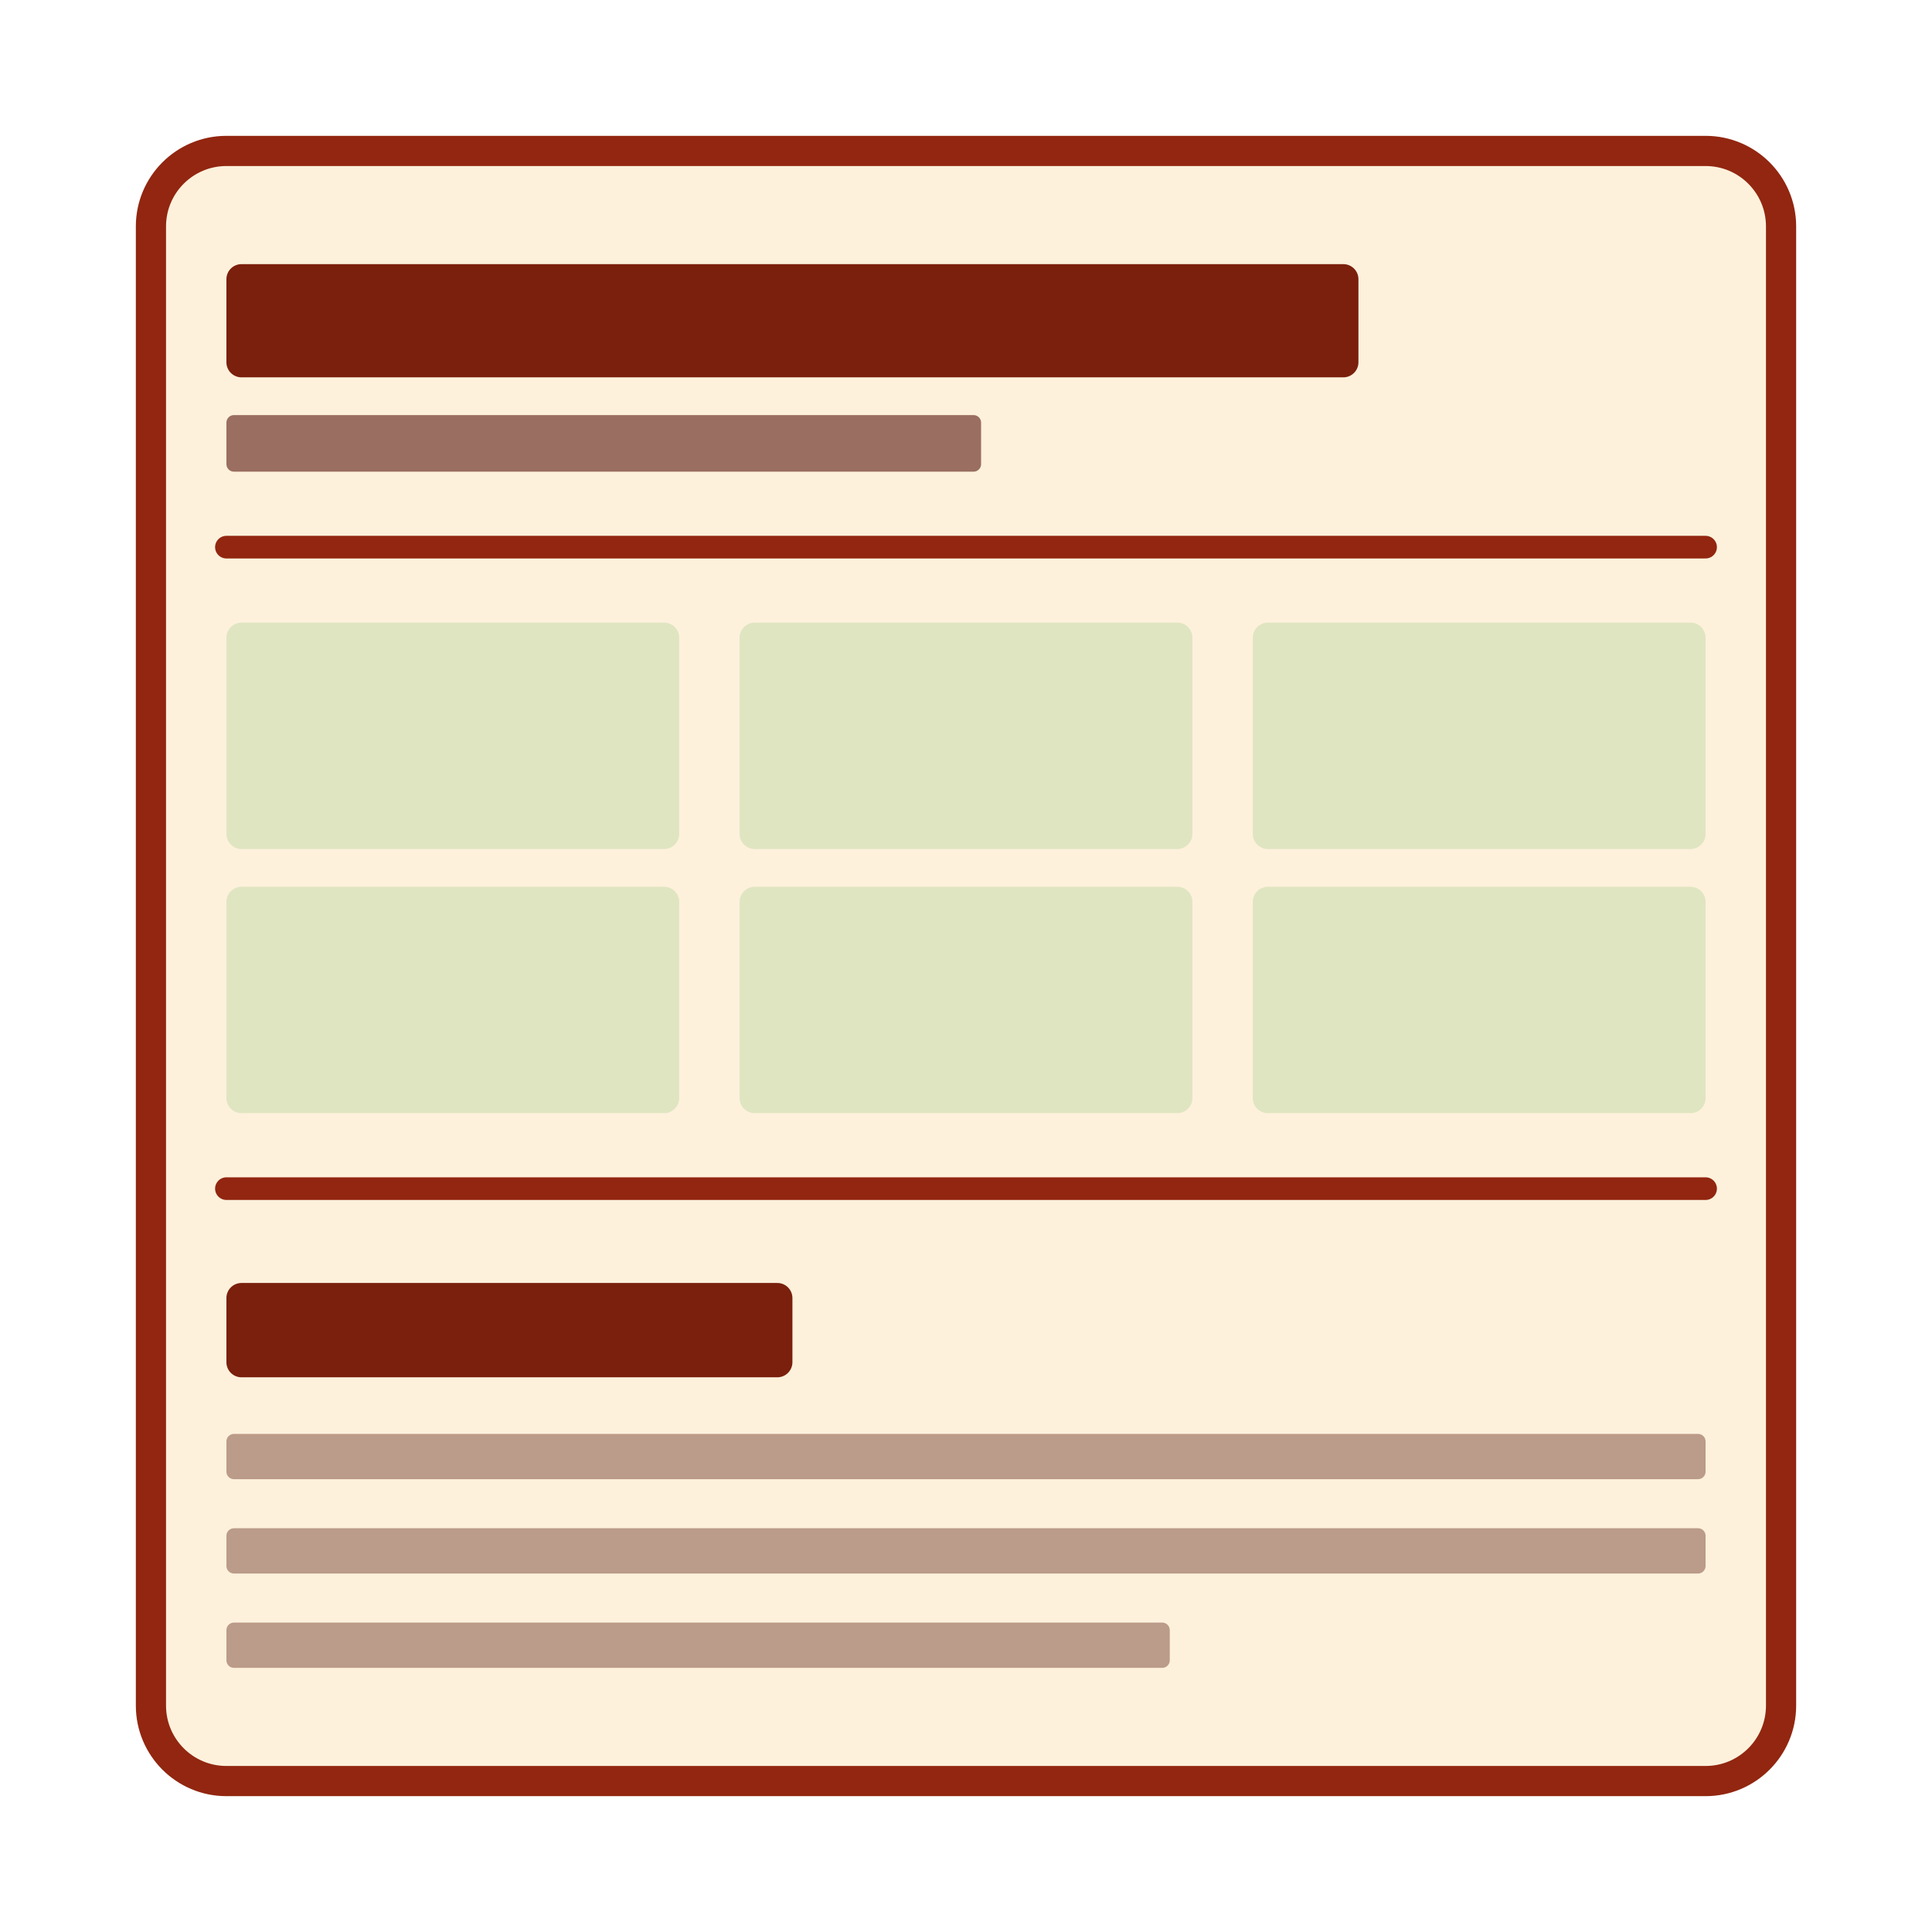
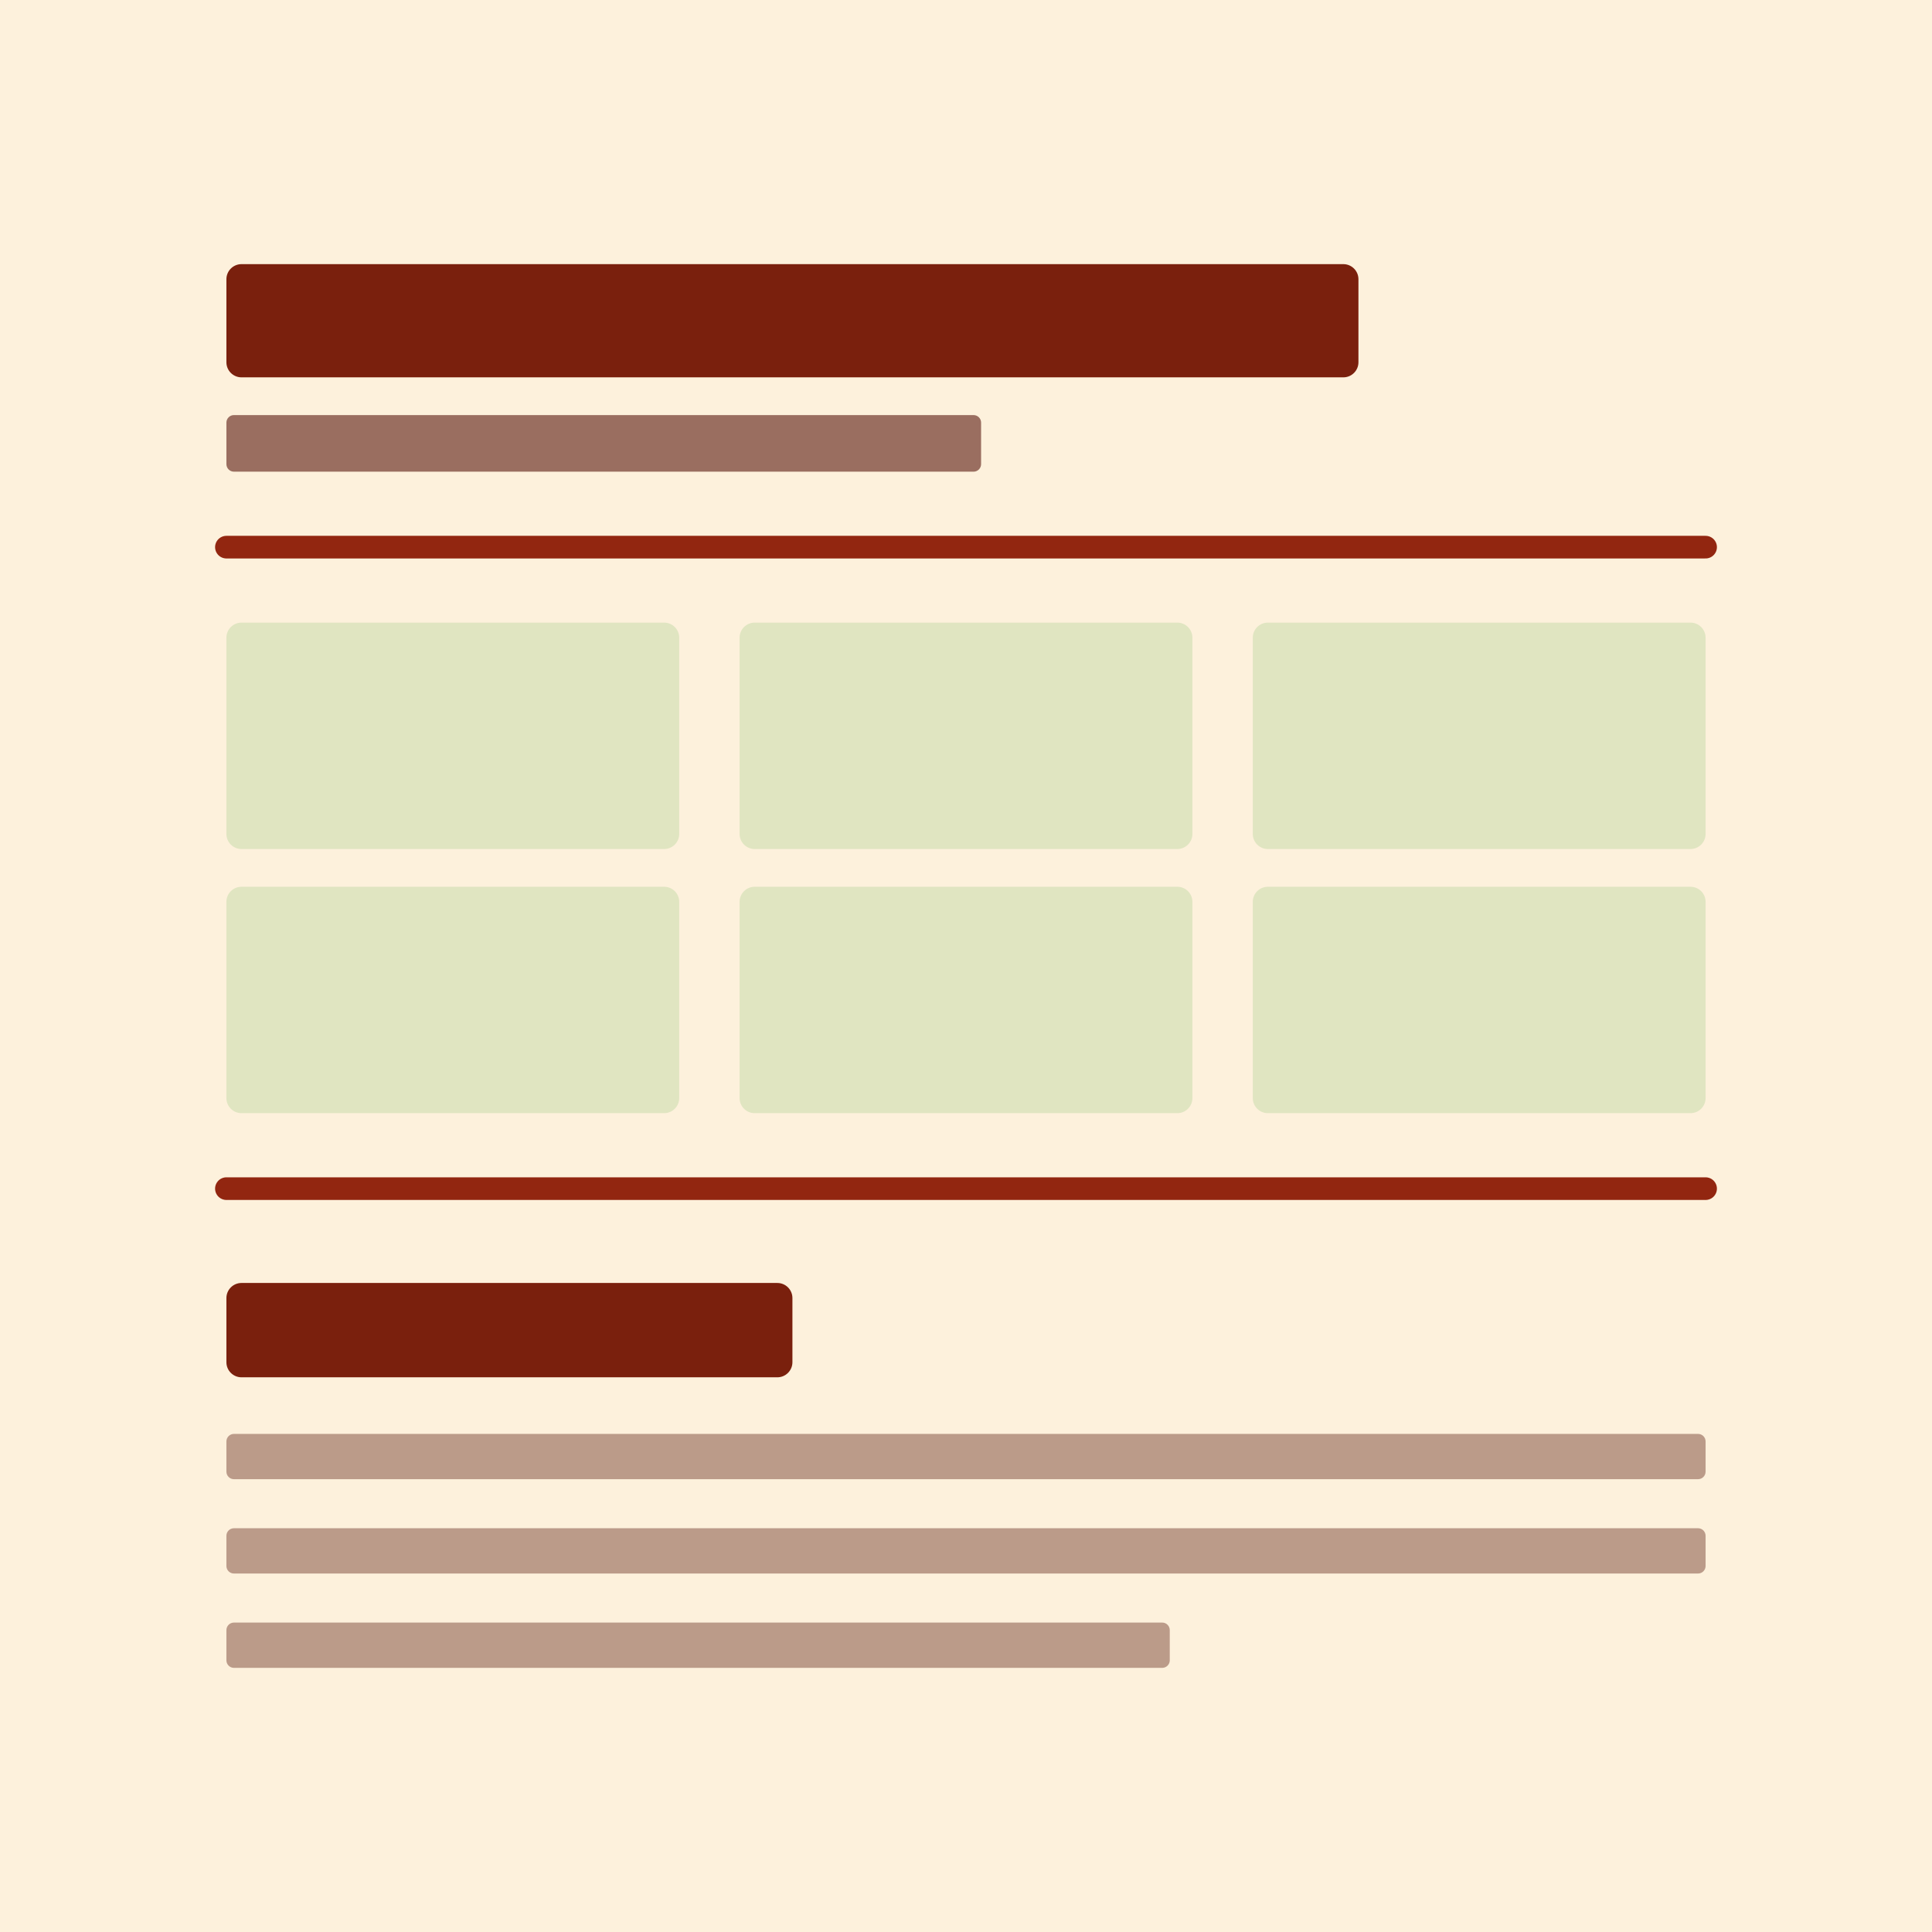
<svg xmlns="http://www.w3.org/2000/svg" width="512" height="512" viewBox="0 0 512 512">
-   <rect x="40" y="40" width="432" height="432" rx="20" fill="#fdf1dc" stroke="#922610" stroke-width="8" />
+   <rect x="0" y="0" width="512" height="512" fill="#fdf1dc" />
  <rect x="60" y="70" width="300" height="30" rx="4" fill="#7a200d" />
  <rect x="60" y="110" width="200" height="15" rx="2" fill="#58180d" opacity="0.6" />
  <path d="M 60 145 L 452 145" stroke="#922610" stroke-width="6" stroke-linecap="round" />
  <rect x="60" y="165" width="120" height="60" rx="4" fill="#e0e5c1" />
  <rect x="196" y="165" width="120" height="60" rx="4" fill="#e0e5c1" />
  <rect x="332" y="165" width="120" height="60" rx="4" fill="#e0e5c1" />
  <rect x="60" y="235" width="120" height="60" rx="4" fill="#e0e5c1" />
  <rect x="196" y="235" width="120" height="60" rx="4" fill="#e0e5c1" />
  <rect x="332" y="235" width="120" height="60" rx="4" fill="#e0e5c1" />
  <path d="M 60 315 L 452 315" stroke="#922610" stroke-width="6" stroke-linecap="round" />
  <rect x="60" y="340" width="150" height="25" rx="4" fill="#7a200d" />
  <rect x="60" y="380" width="392" height="12" rx="2" fill="#58180d" opacity="0.4" />
  <rect x="60" y="405" width="392" height="12" rx="2" fill="#58180d" opacity="0.4" />
  <rect x="60" y="430" width="250" height="12" rx="2" fill="#58180d" opacity="0.4" />
</svg>
